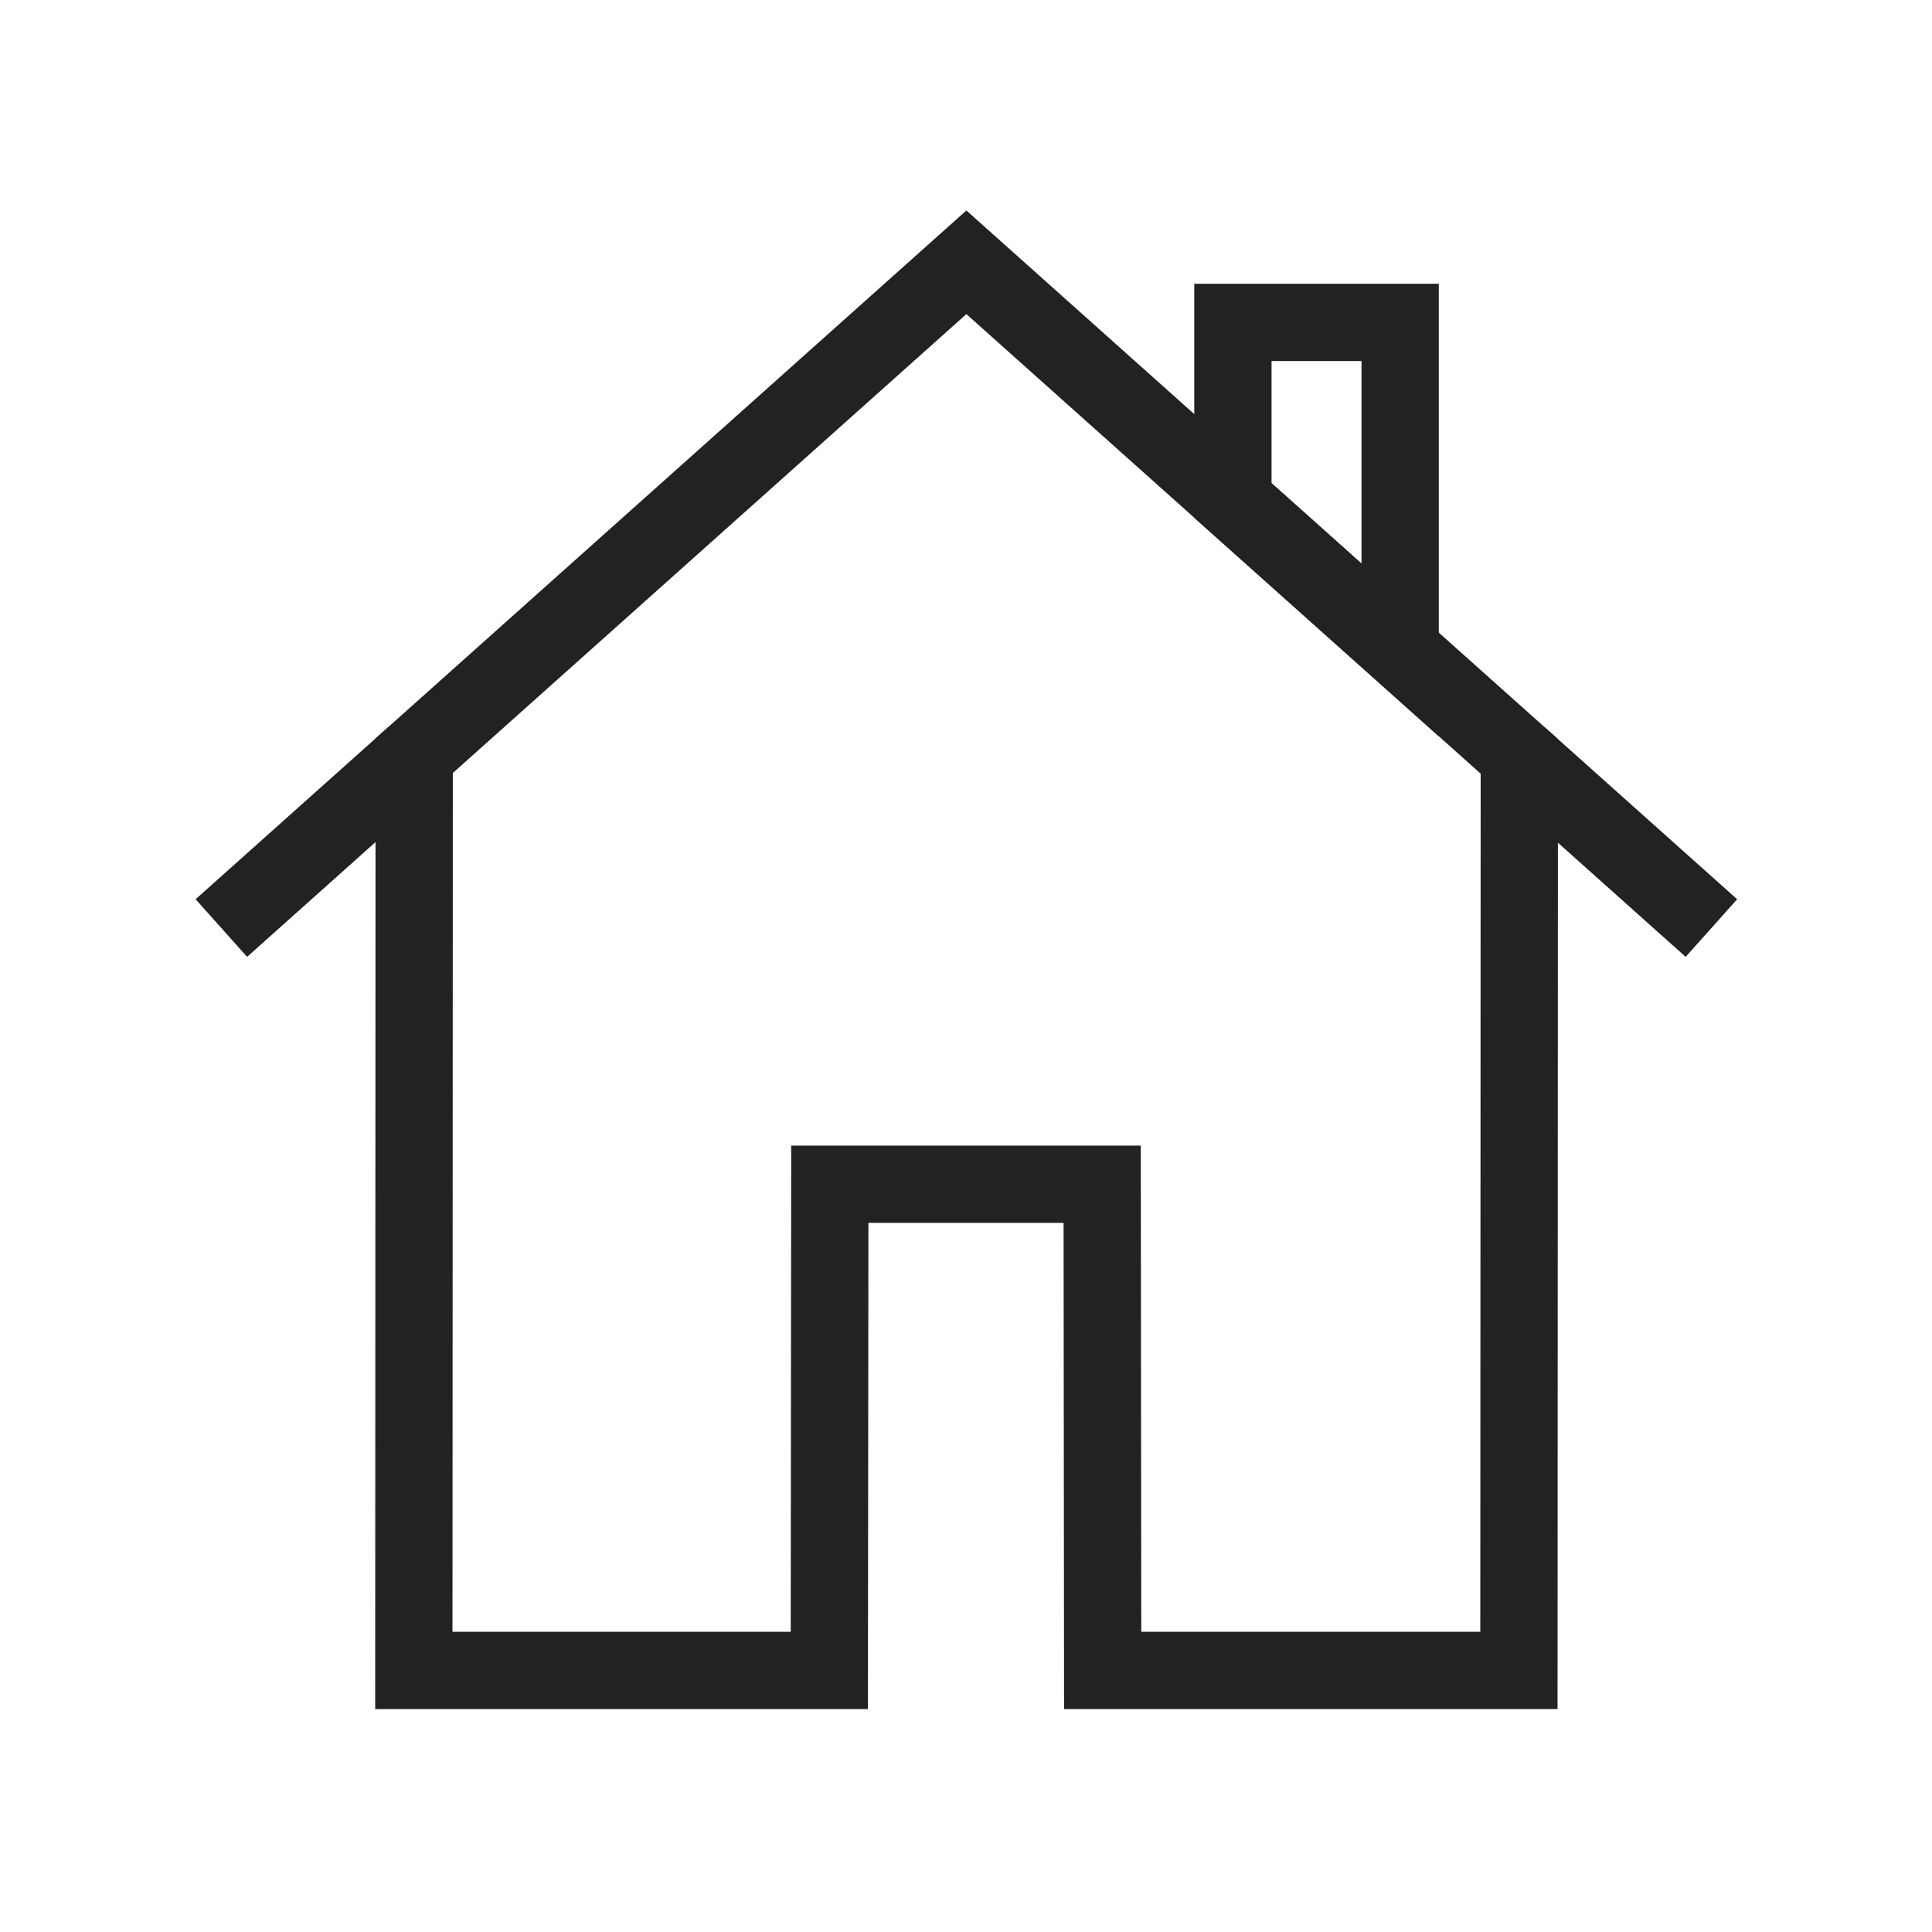
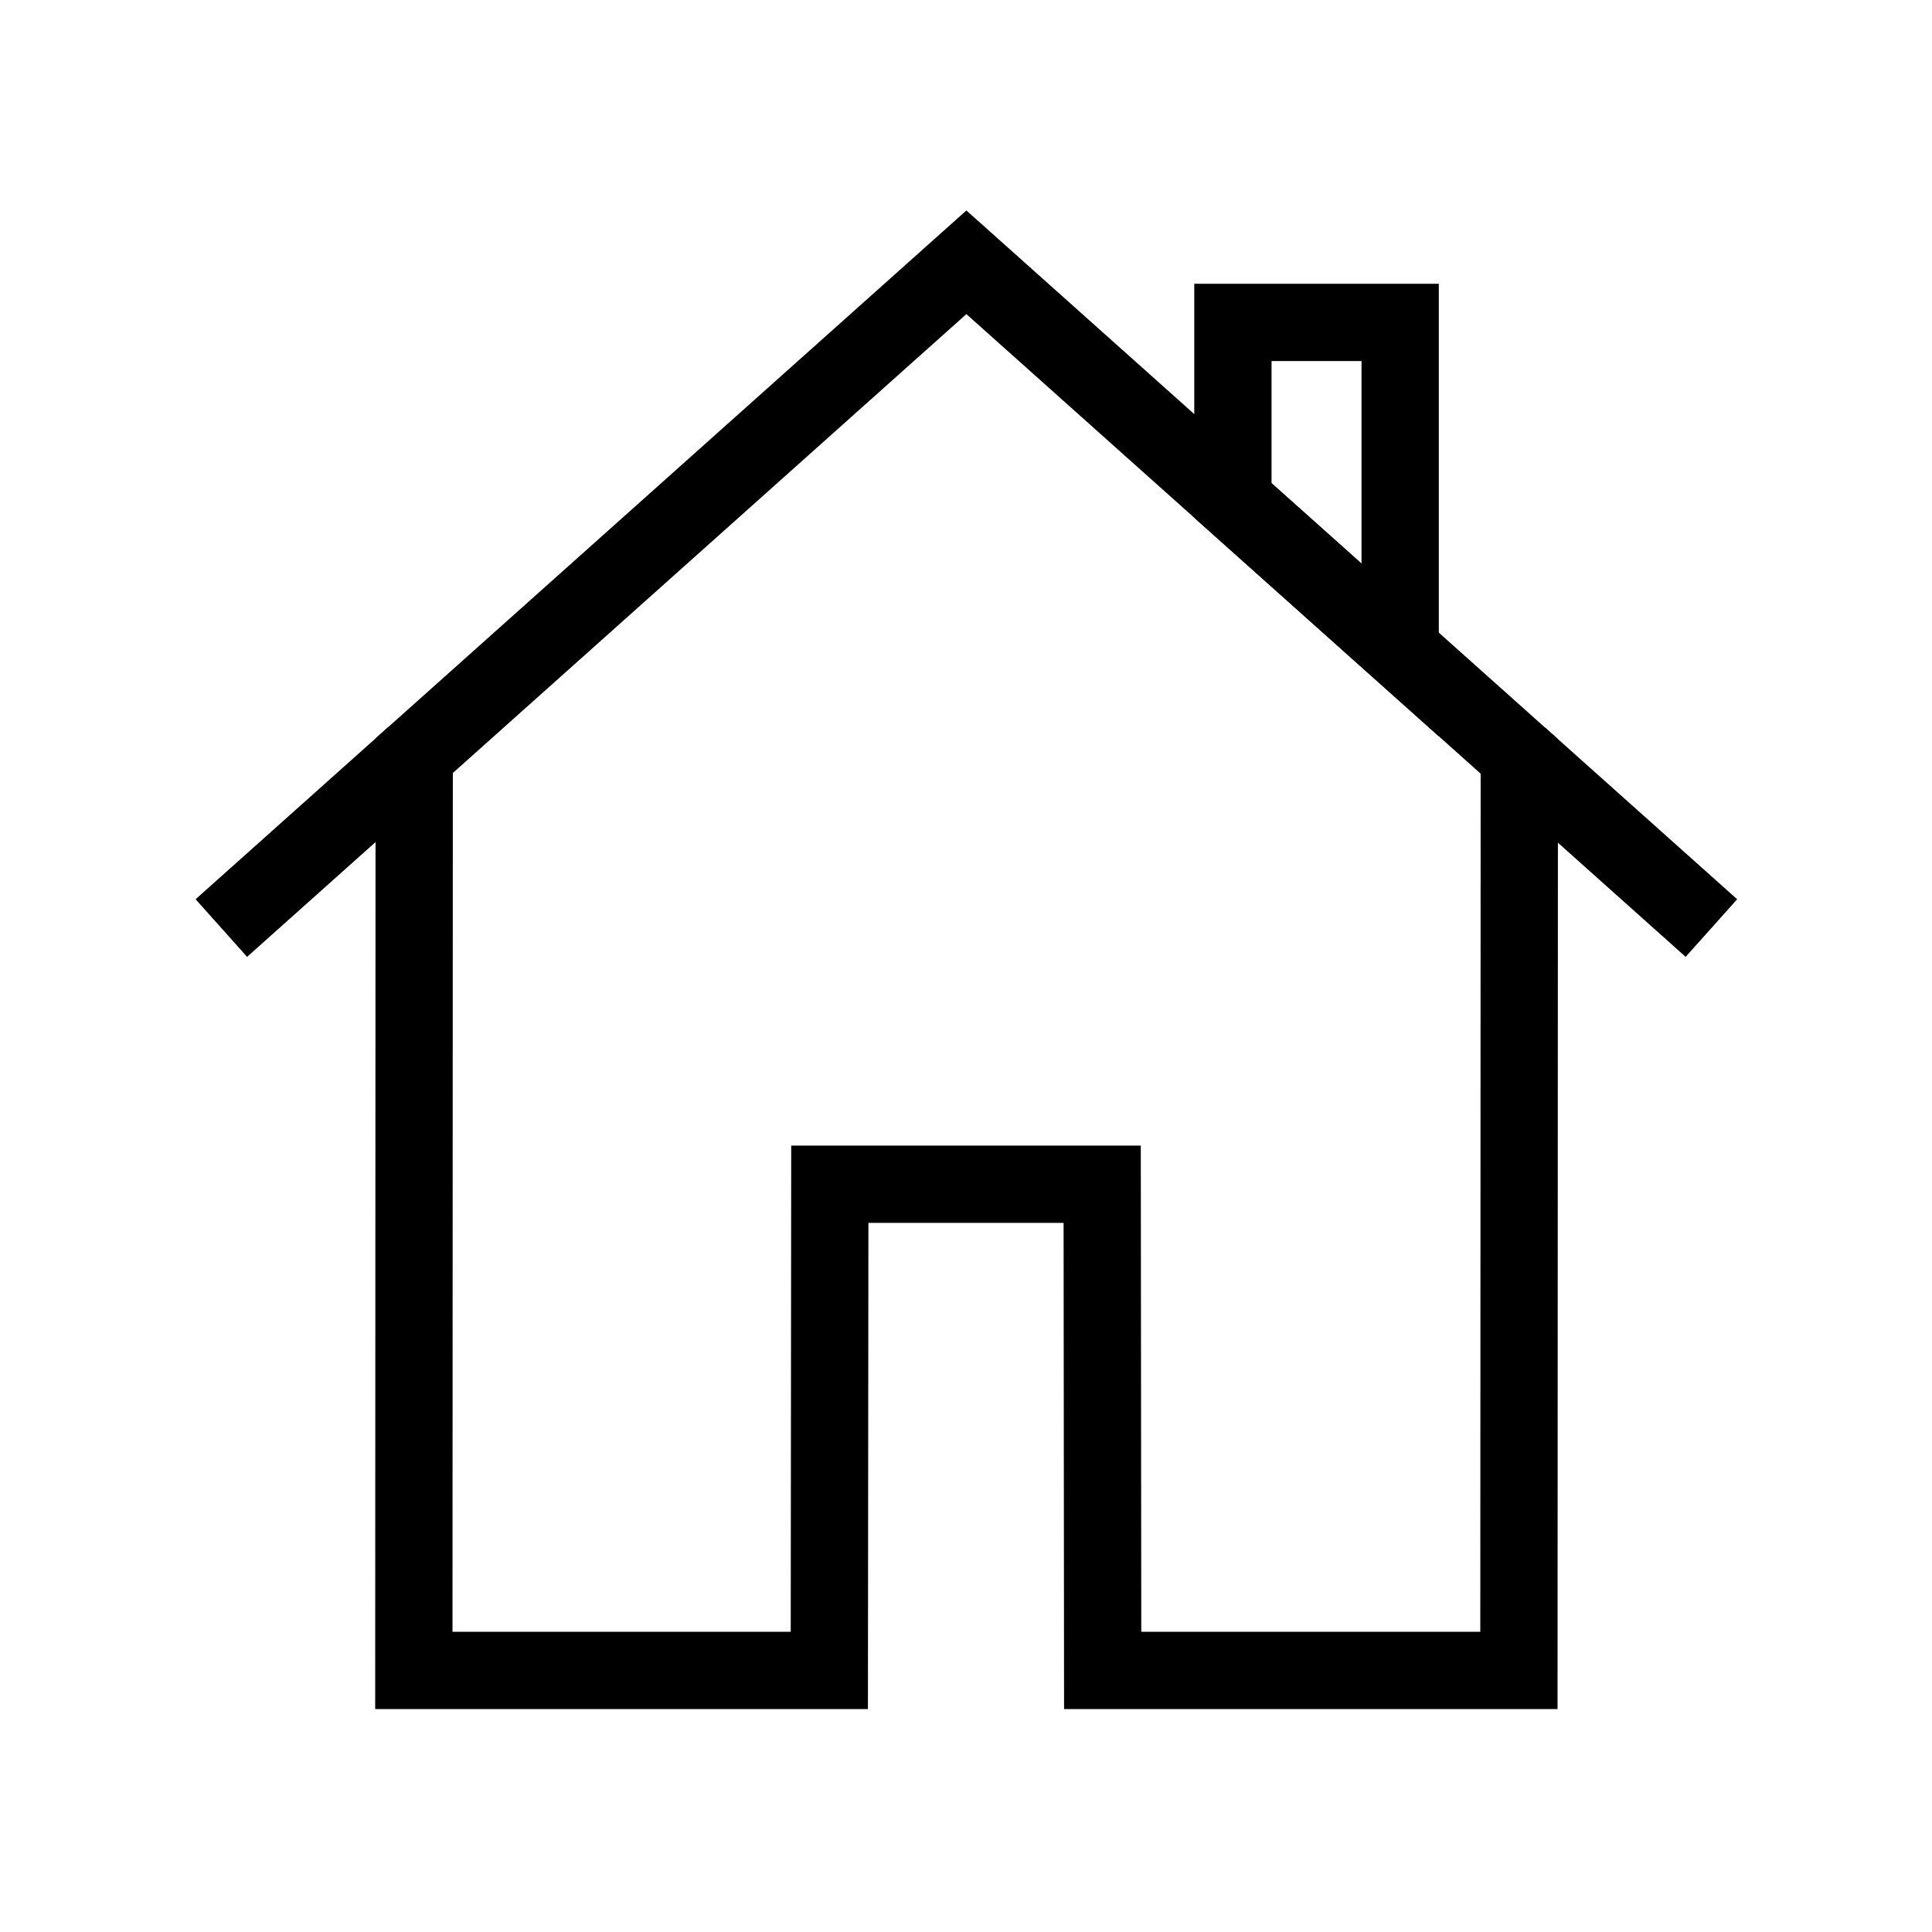
<svg xmlns="http://www.w3.org/2000/svg" version="1.1" x="0px" y="0px" viewBox="0 0 100 100" id="svg2">
  <defs id="defs10">
    </defs>
  <g transform="translate(0,-952.3622)" id="g4">
-     <path style="fill:none;fill-rule:evenodd;stroke:#222;stroke-width:4;stroke-linecap:butt;stroke-linejoin:miter;stroke-miterlimit:4;stroke-dasharray:none;stroke-opacity:1;fill-opacity:1" d="M 50.02 13.576 L 21.439 39.115 L 21.42 86.461 L 42.926 86.461 L 42.951 61.295 L 57.049 61.295 L 57.074 86.461 L 78.619 86.461 L 78.639 39.15 L 50.02 13.576 z " id="path4175" transform="translate(0,952.3622)" />
-     <path style="fill:none;fill-rule:evenodd;stroke:#222;stroke-width:4;stroke-linecap:butt;stroke-linejoin:miter;stroke-miterlimit:4;stroke-dasharray:none;stroke-opacity:1" d="m 63.815,25.904 0,-9.217 8.657,0 -2e-6,16.954 z" id="path4193" transform="translate(0,952.3622)" />
-     <path style="fill:none;fill-rule:evenodd;stroke:#222;stroke-width:4;stroke-linecap:butt;stroke-linejoin:miter;stroke-miterlimit:4;stroke-dasharray:none;stroke-opacity:1" d="m 21.439,991.478 -9.982,8.92" id="path4177" />
-     <path style="fill:none;fill-rule:evenodd;stroke:#222;stroke-width:4;stroke-linecap:butt;stroke-linejoin:miter;stroke-miterlimit:4;stroke-dasharray:none;stroke-opacity:1" d="m 88.582,1000.398 -9.943,-8.885" id="path4170" />
+     <path style="fill:none;fill-rule:evenodd;stroke:currentColor;stroke-width:4;stroke-linecap:butt;stroke-linejoin:miter;stroke-miterlimit:4;stroke-dasharray:none;stroke-opacity:1;fill-opacity:1" d="M 50.02 13.576 L 21.439 39.115 L 21.42 86.461 L 42.926 86.461 L 42.951 61.295 L 57.049 61.295 L 57.074 86.461 L 78.619 86.461 L 78.639 39.15 L 50.02 13.576 z " id="path4175" transform="translate(0,952.3622)" />
+     <path style="fill:none;fill-rule:evenodd;stroke:currentColor;stroke-width:4;stroke-linecap:butt;stroke-linejoin:miter;stroke-miterlimit:4;stroke-dasharray:none;stroke-opacity:1" d="m 63.815,25.904 0,-9.217 8.657,0 -2e-6,16.954 z" id="path4193" transform="translate(0,952.3622)" />
+     <path style="fill:none;fill-rule:evenodd;stroke:currentColor;stroke-width:4;stroke-linecap:butt;stroke-linejoin:miter;stroke-miterlimit:4;stroke-dasharray:none;stroke-opacity:1" d="m 21.439,991.478 -9.982,8.92" id="path4177" />
+     <path style="fill:none;fill-rule:evenodd;stroke:currentColor;stroke-width:4;stroke-linecap:butt;stroke-linejoin:miter;stroke-miterlimit:4;stroke-dasharray:none;stroke-opacity:1" d="m 88.582,1000.398 -9.943,-8.885" id="path4170" />
  </g>
</svg>
